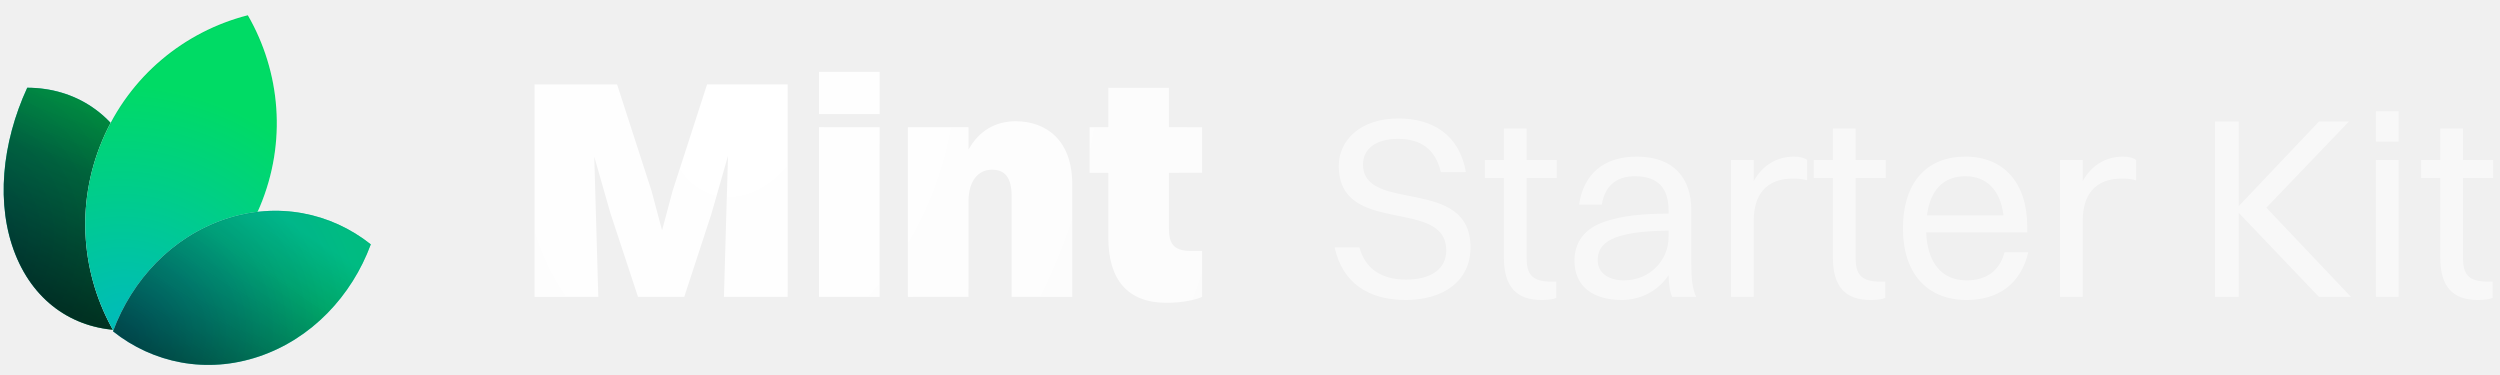
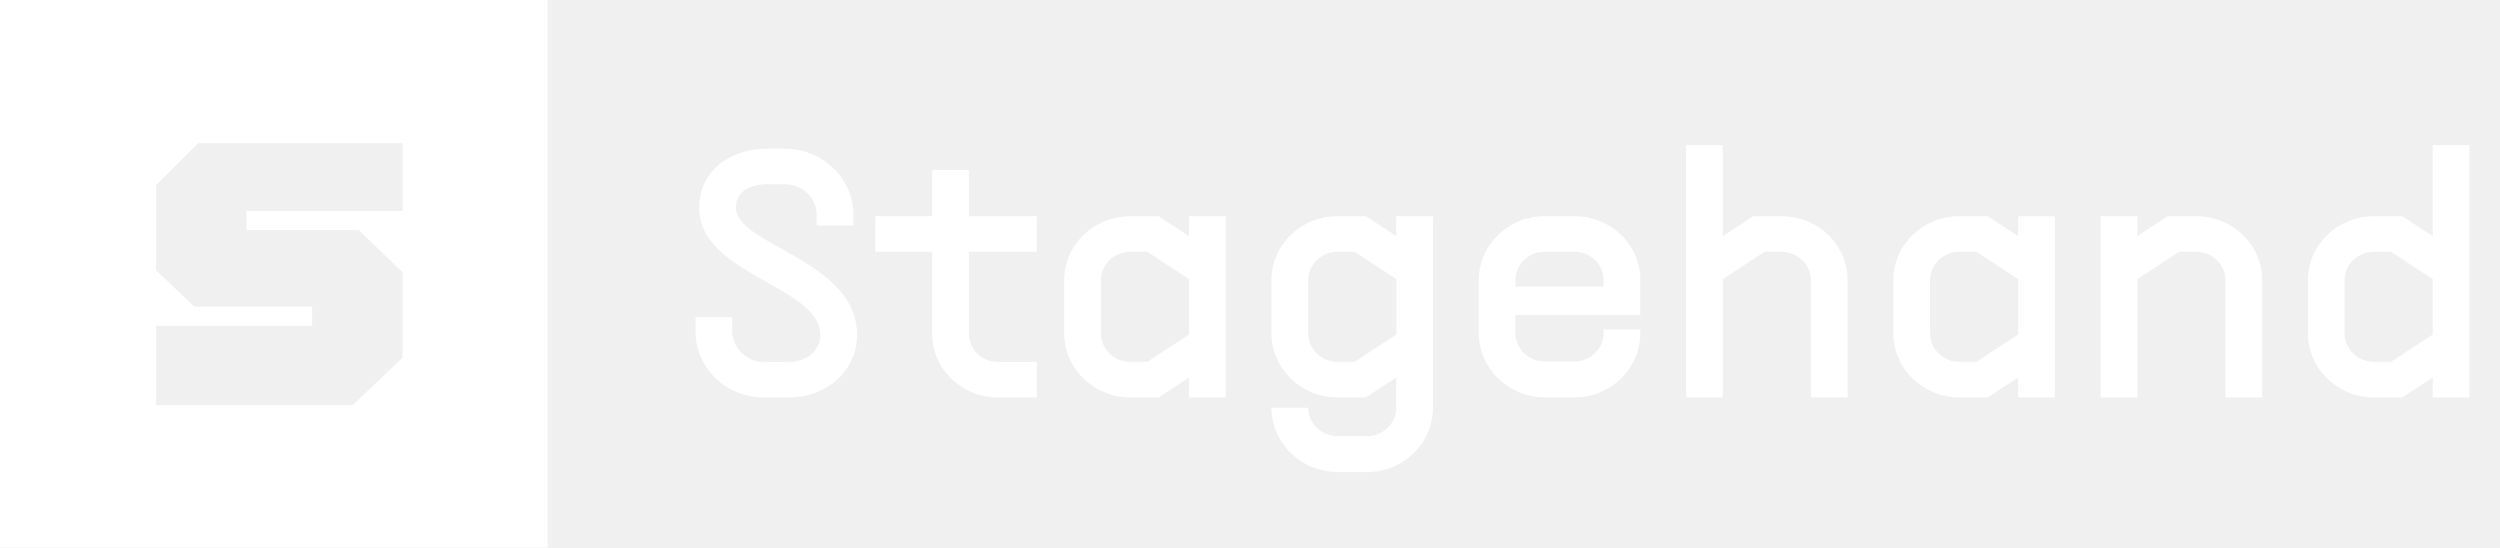
- <svg xmlns="http://www.w3.org/2000/svg" width="160" height="24" viewBox="0 0 160 24" fill="none">
-   <path d="M7.953 21.139C4.896 21.13 2.255 19.458 0.987 16.29C-0.28 13.121 0.109 9.163 1.744 5.615C4.801 5.624 7.442 7.296 8.71 10.465C9.977 13.633 9.588 17.591 7.953 21.139Z" fill="white" />
-   <path d="M7.953 21.139C4.896 21.13 2.255 19.458 0.987 16.29C-0.28 13.121 0.109 9.163 1.744 5.615C4.801 5.624 7.442 7.296 8.71 10.465C9.977 13.633 9.588 17.591 7.953 21.139Z" fill="url(#paint0_radial_115_109)" />
-   <path d="M7.953 21.139C4.896 21.13 2.255 19.458 0.987 16.29C-0.28 13.121 0.109 9.163 1.744 5.615C4.801 5.624 7.442 7.296 8.71 10.465C9.977 13.633 9.588 17.591 7.953 21.139Z" fill="black" fill-opacity="0.5" style="mix-blend-mode:hard-light" />
-   <path d="M7.953 21.139C4.896 21.13 2.255 19.458 0.987 16.29C-0.28 13.121 0.109 9.163 1.744 5.615C4.801 5.624 7.442 7.296 8.71 10.465C9.977 13.633 9.588 17.591 7.953 21.139Z" fill="url(#paint1_linear_115_109)" fill-opacity="0.5" style="mix-blend-mode:hard-light" />
-   <path d="M7.935 21.111C4.897 21.096 2.274 19.431 1.013 16.279C-0.248 13.124 0.136 9.182 1.762 5.643C4.8 5.659 7.423 7.324 8.684 10.476C9.945 13.63 9.561 17.572 7.935 21.111Z" stroke="url(#paint2_linear_115_109)" stroke-opacity="0.05" stroke-width="0.056" />
-   <path d="M7.31 21.257C11.354 20.221 14.884 17.375 16.628 13.236C18.373 9.097 17.945 4.587 15.86 0.976C11.816 2.012 8.287 4.858 6.542 8.998C4.797 13.137 5.225 17.646 7.31 21.257Z" fill="white" />
-   <path d="M7.31 21.257C11.354 20.221 14.884 17.375 16.628 13.236C18.373 9.097 17.945 4.587 15.86 0.976C11.816 2.012 8.287 4.858 6.542 8.998C4.797 13.137 5.225 17.646 7.31 21.257Z" fill="url(#paint3_radial_115_109)" />
-   <path d="M16.602 13.225C14.864 17.349 11.351 20.187 7.324 21.225C5.253 17.624 4.829 13.132 6.568 9.009C8.306 4.885 11.819 2.047 15.846 1.009C17.918 4.61 18.341 9.101 16.602 13.225Z" stroke="url(#paint4_linear_115_109)" stroke-opacity="0.05" stroke-width="0.056" />
-   <path d="M7.234 21.207C9.789 23.237 13.21 23.951 16.577 22.814C19.944 21.677 22.506 18.945 23.73 15.638C21.175 13.608 17.754 12.894 14.387 14.031C11.02 15.168 8.458 17.901 7.234 21.207Z" fill="white" />
-   <path d="M7.234 21.207C9.789 23.237 13.21 23.951 16.577 22.814C19.944 21.677 22.506 18.945 23.73 15.638C21.175 13.608 17.754 12.894 14.387 14.031C11.02 15.168 8.458 17.901 7.234 21.207Z" fill="url(#paint5_radial_115_109)" />
-   <path d="M7.234 21.207C9.789 23.237 13.21 23.951 16.577 22.814C19.944 21.677 22.506 18.945 23.73 15.638C21.175 13.608 17.754 12.894 14.387 14.031C11.02 15.168 8.458 17.901 7.234 21.207Z" fill="black" fill-opacity="0.2" style="mix-blend-mode:hard-light" />
-   <path d="M7.234 21.207C9.789 23.237 13.21 23.951 16.577 22.814C19.944 21.677 22.506 18.945 23.73 15.638C21.175 13.608 17.754 12.894 14.387 14.031C11.02 15.168 8.458 17.901 7.234 21.207Z" fill="url(#paint6_linear_115_109)" fill-opacity="0.5" style="mix-blend-mode:hard-light" />
-   <path d="M16.568 22.787C13.218 23.918 9.814 23.212 7.267 21.198C8.492 17.907 11.044 15.189 14.396 14.058C17.747 12.927 21.15 13.633 23.697 15.648C22.472 18.938 19.92 21.656 16.568 22.787Z" stroke="url(#paint7_linear_115_109)" stroke-opacity="0.05" stroke-width="0.056" />
-   <path d="M34.212 19V5.4H39.492L41.692 12.2L42.372 14.74L43.052 12.2L45.252 5.4H50.412V19H46.332L46.592 9.98L45.532 13.68L43.792 19H40.832L39.052 13.6L38.032 10.02L38.292 19H34.212ZM52.416 7.3V4.6H56.295V7.3H52.416ZM52.416 19V8.14H56.295V19H52.416ZM58.104 19V8.14H61.984V9.58C62.664 8.34 63.744 7.76 65.004 7.76C66.964 7.76 68.624 8.98 68.624 11.78V19H64.744V12.56C64.744 11.34 64.304 10.86 63.484 10.86C62.604 10.86 61.984 11.58 61.984 12.88V19H58.104ZM70.933 15.22V11.06H69.733V8.14H70.933V5.62H74.813V8.14H76.933V11.06H74.813V14.6C74.813 15.5 75.033 16.06 76.213 16.06H76.933V19C76.493 19.2 75.673 19.38 74.653 19.38C72.153 19.38 70.933 17.88 70.933 15.22Z" fill="url(#paint8_radial_115_109)" />
-   <path d="M87.232 10.519C87.232 13.687 94.112 11.229 94.112 15.832C94.112 17.994 92.364 19.198 89.971 19.198C87.562 19.198 85.912 18.093 85.417 15.832H87.001C87.364 17.169 88.371 17.895 89.987 17.895C91.671 17.895 92.561 17.152 92.561 16.03C92.561 12.598 85.681 15.155 85.681 10.618C85.681 9.001 87.034 7.582 89.509 7.582C91.671 7.582 93.403 8.621 93.816 11.014H92.215C91.868 9.529 90.912 8.886 89.476 8.886C88.057 8.886 87.232 9.529 87.232 10.519ZM96.25 16.476V11.393H95.029V10.239H96.25V8.226H97.702V10.239H99.632V11.393H97.702V16.476C97.702 17.532 98.015 18.026 99.302 18.026H99.599V19.066C99.434 19.148 99.071 19.198 98.659 19.198C97.025 19.198 96.25 18.323 96.25 16.476ZM102.516 13.093H101.064C101.345 11.162 102.615 10.024 104.76 10.024C107.103 10.024 108.242 11.393 108.242 13.44V16.888C108.242 17.895 108.324 18.521 108.555 19H107.021C106.856 18.654 106.806 18.142 106.79 17.614C106.047 18.72 104.859 19.198 103.803 19.198C101.988 19.198 100.767 18.357 100.767 16.69C100.767 15.486 101.427 14.611 102.714 14.182C103.902 13.786 105.107 13.687 106.79 13.671V13.473C106.79 12.053 106.13 11.278 104.628 11.278C103.374 11.278 102.698 11.971 102.516 13.093ZM102.252 16.657C102.252 17.465 102.929 17.944 103.952 17.944C105.569 17.944 106.79 16.674 106.79 15.172V14.759C103.061 14.793 102.252 15.585 102.252 16.657ZM110.787 19V10.239H112.239V11.591C112.833 10.519 113.774 10.024 114.83 10.024C115.176 10.024 115.49 10.107 115.655 10.239V11.542C115.407 11.46 115.094 11.427 114.747 11.427C112.998 11.427 112.239 12.515 112.239 14.1V19H110.787ZM117.305 16.476V11.393H116.084V10.239H117.305V8.226H118.757V10.239H120.688V11.393H118.757V16.476C118.757 17.532 119.071 18.026 120.358 18.026H120.655V19.066C120.49 19.148 120.127 19.198 119.714 19.198C118.081 19.198 117.305 18.323 117.305 16.476ZM129.809 16.145C129.33 18.192 127.862 19.198 125.865 19.198C123.324 19.198 121.79 17.482 121.79 14.627C121.79 11.658 123.324 10.024 125.783 10.024C128.258 10.024 129.743 11.723 129.743 14.512V14.875H123.275C123.357 16.838 124.281 17.944 125.865 17.944C127.103 17.944 127.977 17.35 128.291 16.145H129.809ZM125.783 11.278C124.38 11.278 123.539 12.152 123.324 13.786H128.225C128.027 12.169 127.152 11.278 125.783 11.278ZM131.843 19V10.239H133.295V11.591C133.889 10.519 134.829 10.024 135.885 10.024C136.232 10.024 136.545 10.107 136.71 10.239V11.542C136.463 11.46 136.149 11.427 135.803 11.427C134.054 11.427 133.295 12.515 133.295 14.1V19H131.843ZM141.763 19V7.78H143.281V13.192L148.413 7.78H150.327L145.047 13.291L150.459 19H148.413L143.281 13.621V19H141.763ZM152.06 9.067V7.12H153.512V9.067H152.06ZM152.06 19V10.239H153.512V19H152.06ZM156.178 16.476V11.393H154.957V10.239H156.178V8.226H157.63V10.239H159.56V11.393H157.63V16.476C157.63 17.532 157.943 18.026 159.23 18.026H159.527V19.066C159.362 19.148 158.999 19.198 158.587 19.198C156.953 19.198 156.178 18.323 156.178 16.476Z" fill="white" fill-opacity="0.55" />
-   <defs>
-     <radialGradient id="paint0_radial_115_109" cx="0" cy="0" r="1" gradientUnits="userSpaceOnUse" gradientTransform="translate(-3.00503 15.023) rotate(-10.029) scale(17.9572 17.784)">
-       <stop stop-color="#00B0BB" />
-       <stop offset="1" stop-color="#00DB65" />
-     </radialGradient>
-     <linearGradient id="paint1_linear_115_109" x1="7.39" y1="4.813" x2="1.63" y2="18.689" gradientUnits="userSpaceOnUse">
-       <stop stop-color="#18E299" />
-       <stop offset="1" />
-     </linearGradient>
-     <linearGradient id="paint2_linear_115_109" x1="7.948" y1="8.016" x2="1.761" y2="18.746" gradientUnits="userSpaceOnUse">
-       <stop />
-       <stop offset="1" stop-opacity="0" />
-     </linearGradient>
-     <radialGradient id="paint3_radial_115_109" cx="0" cy="0" r="1" gradientUnits="userSpaceOnUse" gradientTransform="translate(8.11404 20.8822) rotate(-75.7542) scale(21.6246 23.7772)">
-       <stop stop-color="#00BBBB" />
-       <stop offset="0.713" stop-color="#00DB65" />
-     </radialGradient>
-     <linearGradient id="paint4_linear_115_109" x1="7.602" y1="5.871" x2="15.556" y2="16.372" gradientUnits="userSpaceOnUse">
-       <stop />
-       <stop offset="1" stop-opacity="0" />
-     </linearGradient>
-     <radialGradient id="paint5_radial_115_109" cx="0" cy="0" r="1" gradientUnits="userSpaceOnUse" gradientTransform="translate(7.84537 21.5181) rotate(-20.3525) scale(18.5603 17.32)">
-       <stop stop-color="#00B0BB" />
-       <stop offset="1" stop-color="#00DB65" />
-     </radialGradient>
-     <linearGradient id="paint6_linear_115_109" x1="16.808" y1="13.007" x2="10.041" y2="22.994" gradientUnits="userSpaceOnUse">
-       <stop stop-color="#00B1BC" />
-       <stop offset="1" />
-     </linearGradient>
-     <linearGradient id="paint7_linear_115_109" x1="16.808" y1="13.007" x2="14.169" y2="23.841" gradientUnits="userSpaceOnUse">
-       <stop />
-       <stop offset="1" stop-opacity="0" />
-     </linearGradient>
-     <radialGradient id="paint8_radial_115_109" cx="0" cy="0" r="1" gradientUnits="userSpaceOnUse" gradientTransform="translate(47.2781 7) rotate(19.0047) scale(67.5582 85.7506)">
-       <stop stop-color="white" />
-       <stop offset="1" stop-color="white" stop-opacity="0.5" />
-     </radialGradient>
-   </defs>
+ <svg xmlns="http://www.w3.org/2000/svg" width="913" height="200" viewBox="0 0 913 200" fill="none">
+   <path fill-rule="evenodd" clip-rule="evenodd" d="M200 200H0V0H200V200ZM57.011 67.547V98.735L70.993 112H113.995V119H57.011V147.945H128.824L147.003 130.618V99.43L130.999 84H90.018V77H147.003V52.3L72.392 52.299L57.011 67.547Z" fill="white" />
+   <path d="M254 115.819H267.406V121.008C267.406 127.105 272.635 132.173 278.934 132.173H287.918C294.752 132.173 299.588 128.024 299.588 122.31C299.588 104.402 255.343 100.506 255.343 75.855C255.343 63.135 265.669 54.312 280.277 54.312H286.576C300.385 54.312 311.651 65.083 311.651 78.449V82.345H298.245V78.449C298.245 72.22 293.016 67.284 286.576 67.284H280.277C273.039 67.284 268.748 70.524 268.748 75.844C268.748 89.603 312.993 94.923 312.993 122.3C312.993 135.282 302.132 145.145 287.918 145.145H278.934C265.124 145.145 254 134.373 254 121.008V115.819Z" fill="white" />
+   <path d="M378.64 91.935H353.837V121.785C353.837 127.63 358.531 132.173 364.568 132.173H378.65V145.155H364.568C351.162 145.155 340.431 134.767 340.431 121.795V91.945H319.646V78.964H340.431V62.095H353.837V78.964H378.64V91.945V91.935Z" fill="white" />
+   <path d="M434.231 78.953H447.636V145.144H434.231V137.876L423.106 145.144H412.789C399.515 145.144 388.653 134.636 388.653 121.785V102.323C388.653 89.341 399.515 78.963 412.789 78.963H423.106L434.231 86.232V78.953ZM418.947 132.163L434.231 122.169V101.919L418.947 91.925H412.779C406.884 91.925 402.049 96.599 402.049 102.302V121.765C402.049 127.479 406.874 132.153 412.779 132.153H418.947V132.163Z" fill="white" />
+   <path d="M523.336 78.953V148.9C523.336 161.75 512.616 172.39 499.2 172.39H488.469C475.195 172.39 464.333 161.75 464.333 148.9H477.739C477.739 154.613 482.564 159.287 488.459 159.287H499.19C505.095 159.287 509.921 154.613 509.921 148.9V137.866L498.786 145.134H488.459C475.185 145.134 464.323 134.626 464.323 121.775V102.313C464.323 89.331 475.185 78.953 488.459 78.953H498.786L509.921 86.222V78.953H523.336ZM494.647 132.163L509.931 122.169V101.919L494.647 91.925H488.479C482.584 91.925 477.759 96.599 477.759 102.302V121.765C477.759 127.479 482.584 132.153 488.479 132.153H494.647V132.163Z" fill="white" />
+   <path d="M599.037 101.02V115.032H553.45V121.654C553.45 127.368 558.275 132.041 564.18 132.041H574.901C580.806 132.041 585.632 127.368 585.632 121.654V120.352H599.037V121.654C599.037 134.505 588.307 145.144 574.901 145.144H564.18C550.906 145.144 540.044 134.505 540.044 121.654V102.313C540.044 89.331 550.906 78.953 564.18 78.953H574.901C587.913 78.953 598.361 88.685 599.037 101.02ZM585.632 104.655V102.323C585.632 96.478 580.938 91.945 574.901 91.945H564.18C558.144 91.945 553.45 96.619 553.45 102.323V104.655H585.632Z" fill="white" />
+   <path d="M650.611 78.964C663.886 78.964 674.747 89.341 674.747 102.323V145.144H661.342V102.323C661.342 96.609 656.516 91.945 650.611 91.945H644.443L629.16 101.939V145.155H615.754V53.01H629.16V86.232L640.284 78.964H650.611Z" fill="white" />
+   <path d="M737.032 78.953H750.437V145.144H737.032V137.876L725.907 145.144H715.58C702.306 145.144 691.444 134.636 691.444 121.785V102.323C691.444 89.341 702.306 78.963 715.58 78.963H725.907L737.032 86.232V78.953ZM721.758 132.163L737.042 122.169V101.919L721.758 91.925H715.59C709.685 91.925 704.86 96.599 704.86 102.302V121.765C704.86 127.479 709.685 132.153 715.59 132.153H721.758V132.163Z" fill="white" />
+   <path d="M802.011 78.953C815.286 78.953 826.148 89.341 826.148 102.313V145.134H812.742V102.313C812.742 96.599 807.917 91.935 802.011 91.935H795.843L780.56 101.929V145.144H767.154V78.953H780.56V86.222L791.684 78.953H802.011Z" fill="white" />
+   <path d="M888.442 53H901.848V145.144H888.442V137.876L877.318 145.144H866.991C853.717 145.144 842.855 134.636 842.855 121.785V102.323C842.855 89.341 853.717 78.964 866.991 78.964H877.318L888.442 86.232V53ZM873.149 132.163L888.432 122.169V101.919L873.149 91.925H866.981C861.076 91.925 856.25 96.599 856.25 102.303V121.765C856.25 127.479 861.076 132.142 866.981 132.142H873.149V132.163Z" fill="white" />
</svg>
